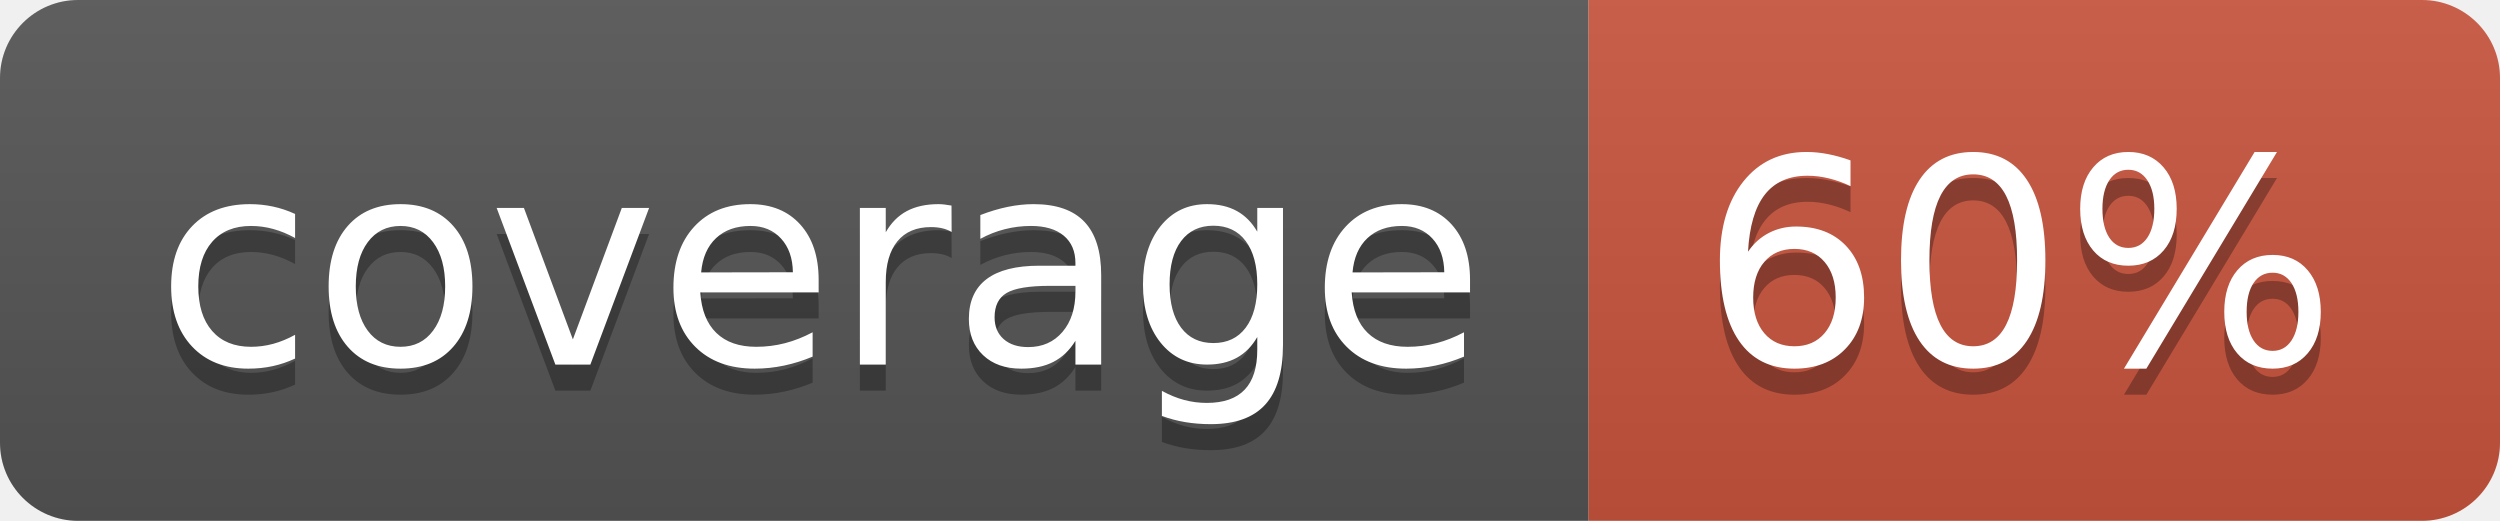
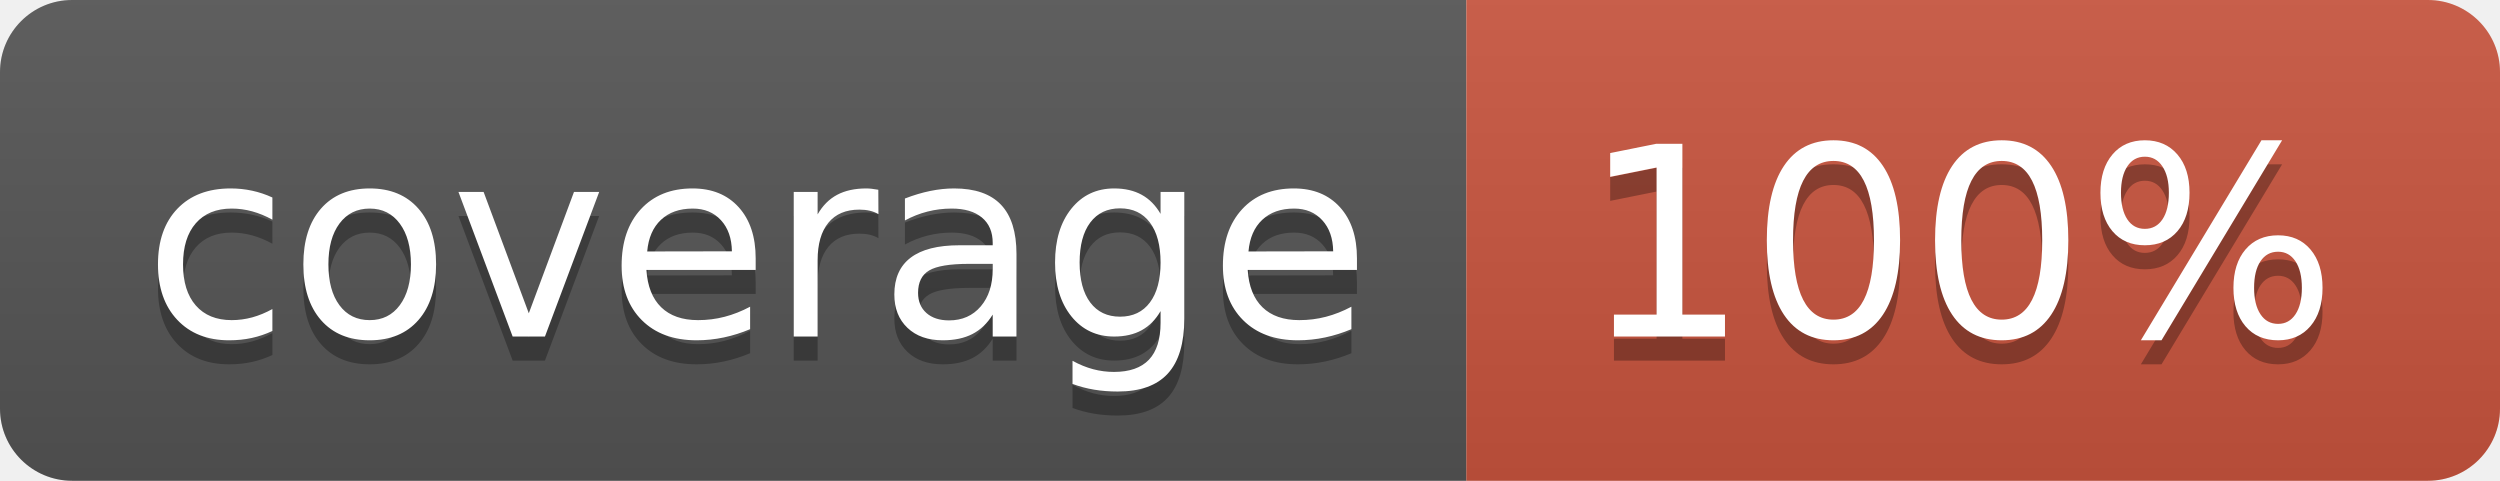
- <svg xmlns="http://www.w3.org/2000/svg" width="96" height="20">
+ <svg xmlns="http://www.w3.org/2000/svg" width="104" height="20">
  <linearGradient id="b" x2="0" y2="100%">
    <stop offset="0" stop-color="#bbb" stop-opacity=".1" />
    <stop offset="1" stop-opacity=".1" />
  </linearGradient>
  <clipPath id="a">
-     <rect width="96" height="20" rx="3" fill="#fff" />
+     <rect width="104" height="20" rx="3" fill="#fff" />
  </clipPath>
  <g clip-path="url(#a)">
    <path fill="#555" d="M0 0h61v20H0z" />
-     <path fill="#CA553E" d="M61 0h35v20H61z" />
-     <path fill="url(#b)" d="M0 0h96v20H0z" />
+     <path fill="#CA553E" d="M61 0h43v20H61z" />
+     <path fill="url(#b)" d="M0 0h104v20H0z" />
  </g>
  <g fill="#fff" text-anchor="middle" font-family="DejaVu Sans,Verdana,Geneva,sans-serif" font-size="110">
    <text x="315" y="150" fill="#010101" fill-opacity=".3" transform="scale(.1)" textLength="510">coverage</text>
    <text x="315" y="140" transform="scale(.1)" textLength="510">coverage</text>
-     <text x="775" y="150" fill="#010101" fill-opacity=".3" transform="scale(.1)" textLength="250">60%</text>
-     <text x="775" y="140" transform="scale(.1)" textLength="250">60%</text>
+     <text x="815" y="150" fill="#010101" fill-opacity=".3" transform="scale(.1)" textLength="330">100%</text>
+     <text x="815" y="140" transform="scale(.1)" textLength="330">100%</text>
  </g>
</svg>
